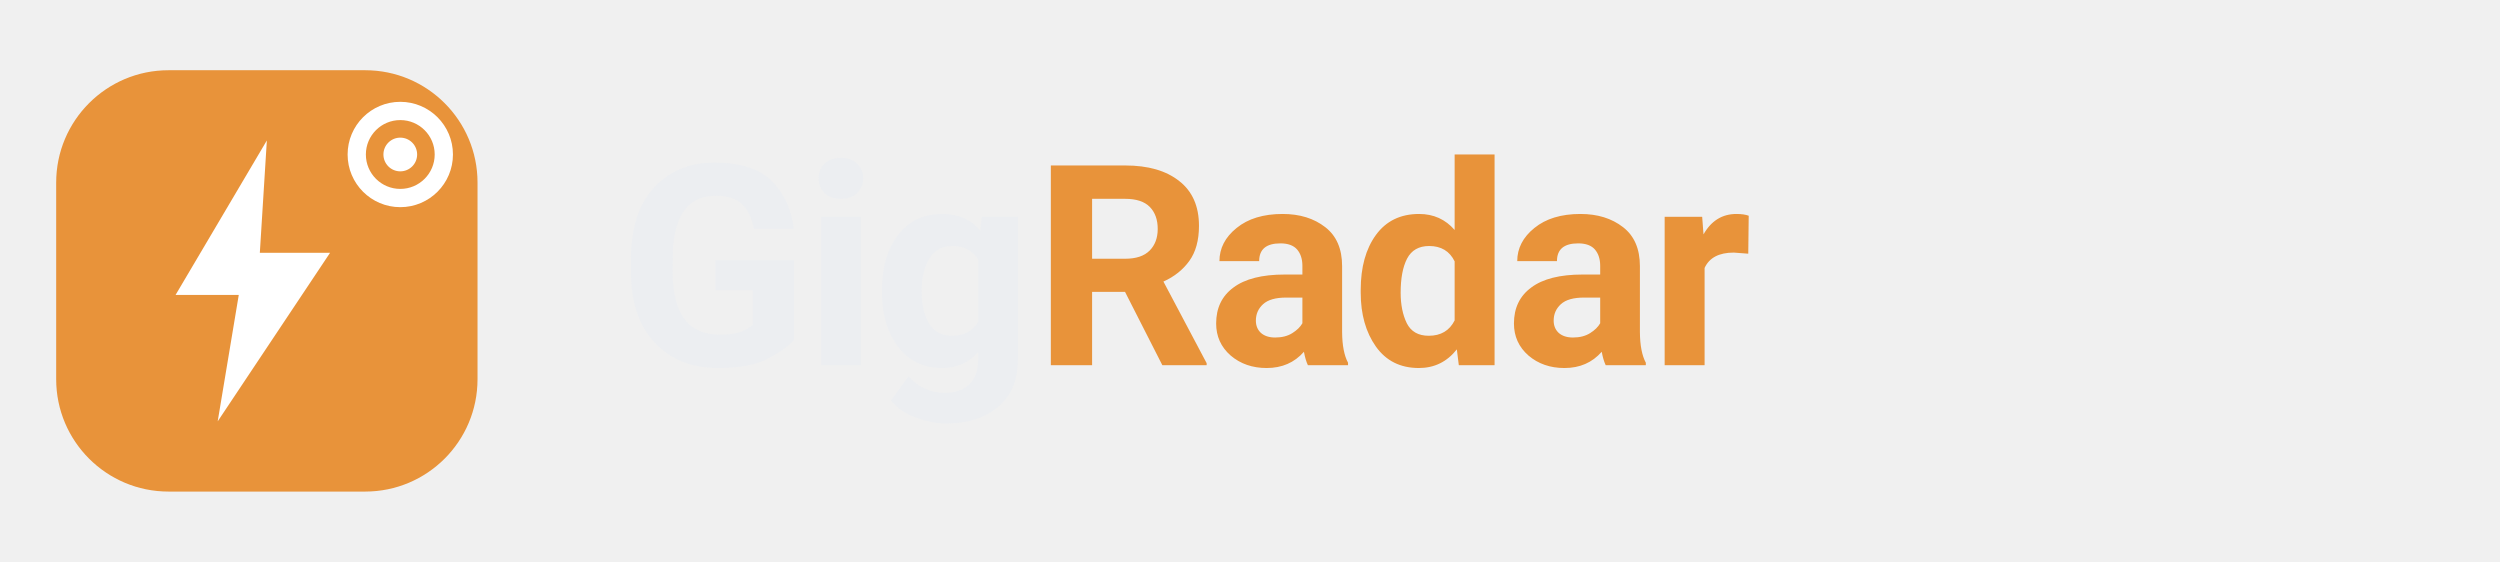
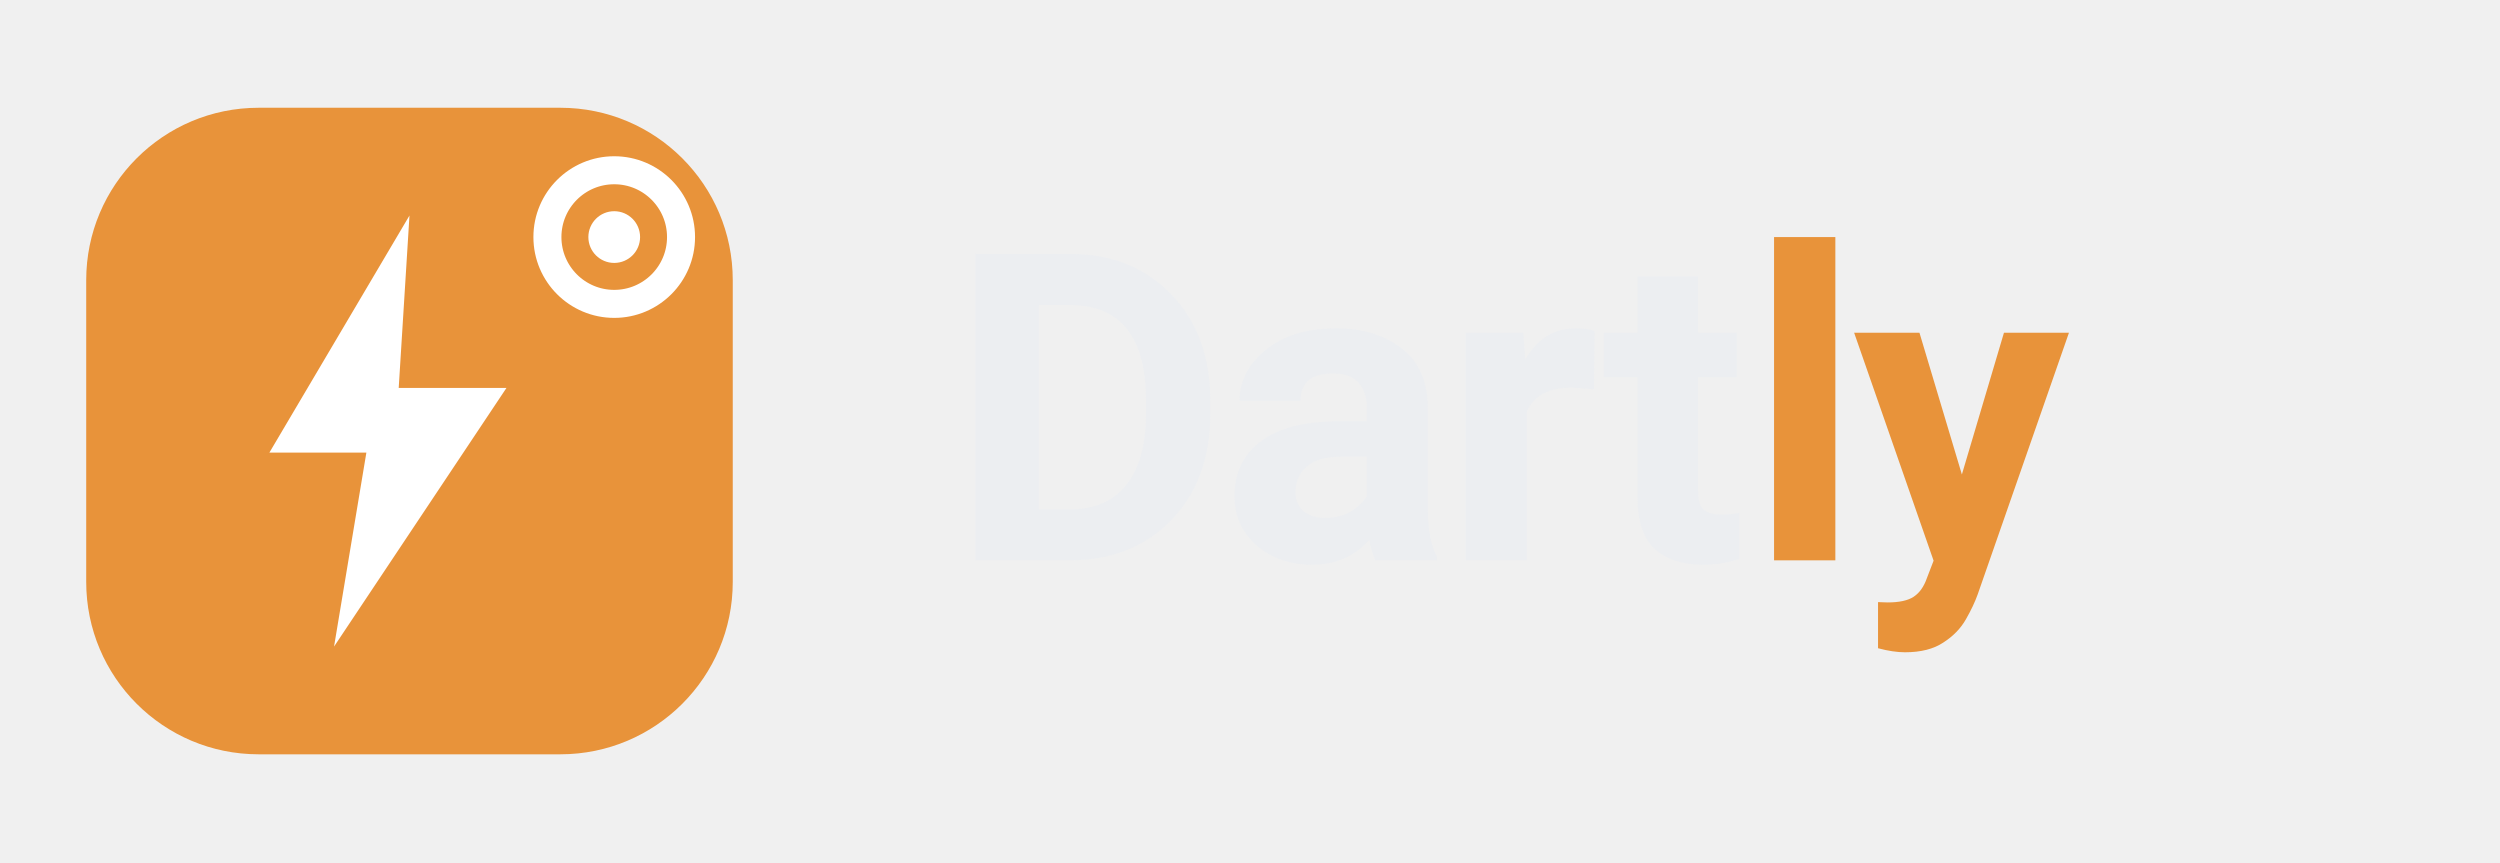
- <svg xmlns="http://www.w3.org/2000/svg" viewBox="0 0 178 40" width="178" height="40" role="img" aria-label="Gig Radar">
+ <svg xmlns="http://www.w3.org/2000/svg" viewBox="0 0 116 40" width="116" height="40" role="img" aria-label="Dartly">
  <rect x="4" y="5" width="30" height="30" rx="8" fill="#E8933A" />
  <circle cx="28.5" cy="11" r="3.1" fill="none" stroke="#FFFFFF" stroke-width="1.3" />
  <circle cx="28.5" cy="11" r="1.2" fill="#FFFFFF" />
  <path d="M19 10 L12.5 21 L17 21 L15.5 30 L23.5 18 L18.5 18 Z" fill="#FFFFFF" />
-   <text x="44" y="26" font-family="ui-sans-serif,system-ui,-apple-system,'Segoe UI',Roboto,Helvetica,Arial,sans-serif" font-size="20" font-weight="600" letter-spacing="-0.4" fill="#ECEEF1">Gig<tspan fill="#E8933A"> Radar</tspan>
+   <text x="44" y="26" font-family="ui-sans-serif,system-ui,-apple-system,'Segoe UI',Roboto,Helvetica,Arial,sans-serif" font-size="20" font-weight="600" letter-spacing="-0.4" fill="#ECEEF1">Dart<tspan fill="#E8933A">ly</tspan>
  </text>
</svg>
